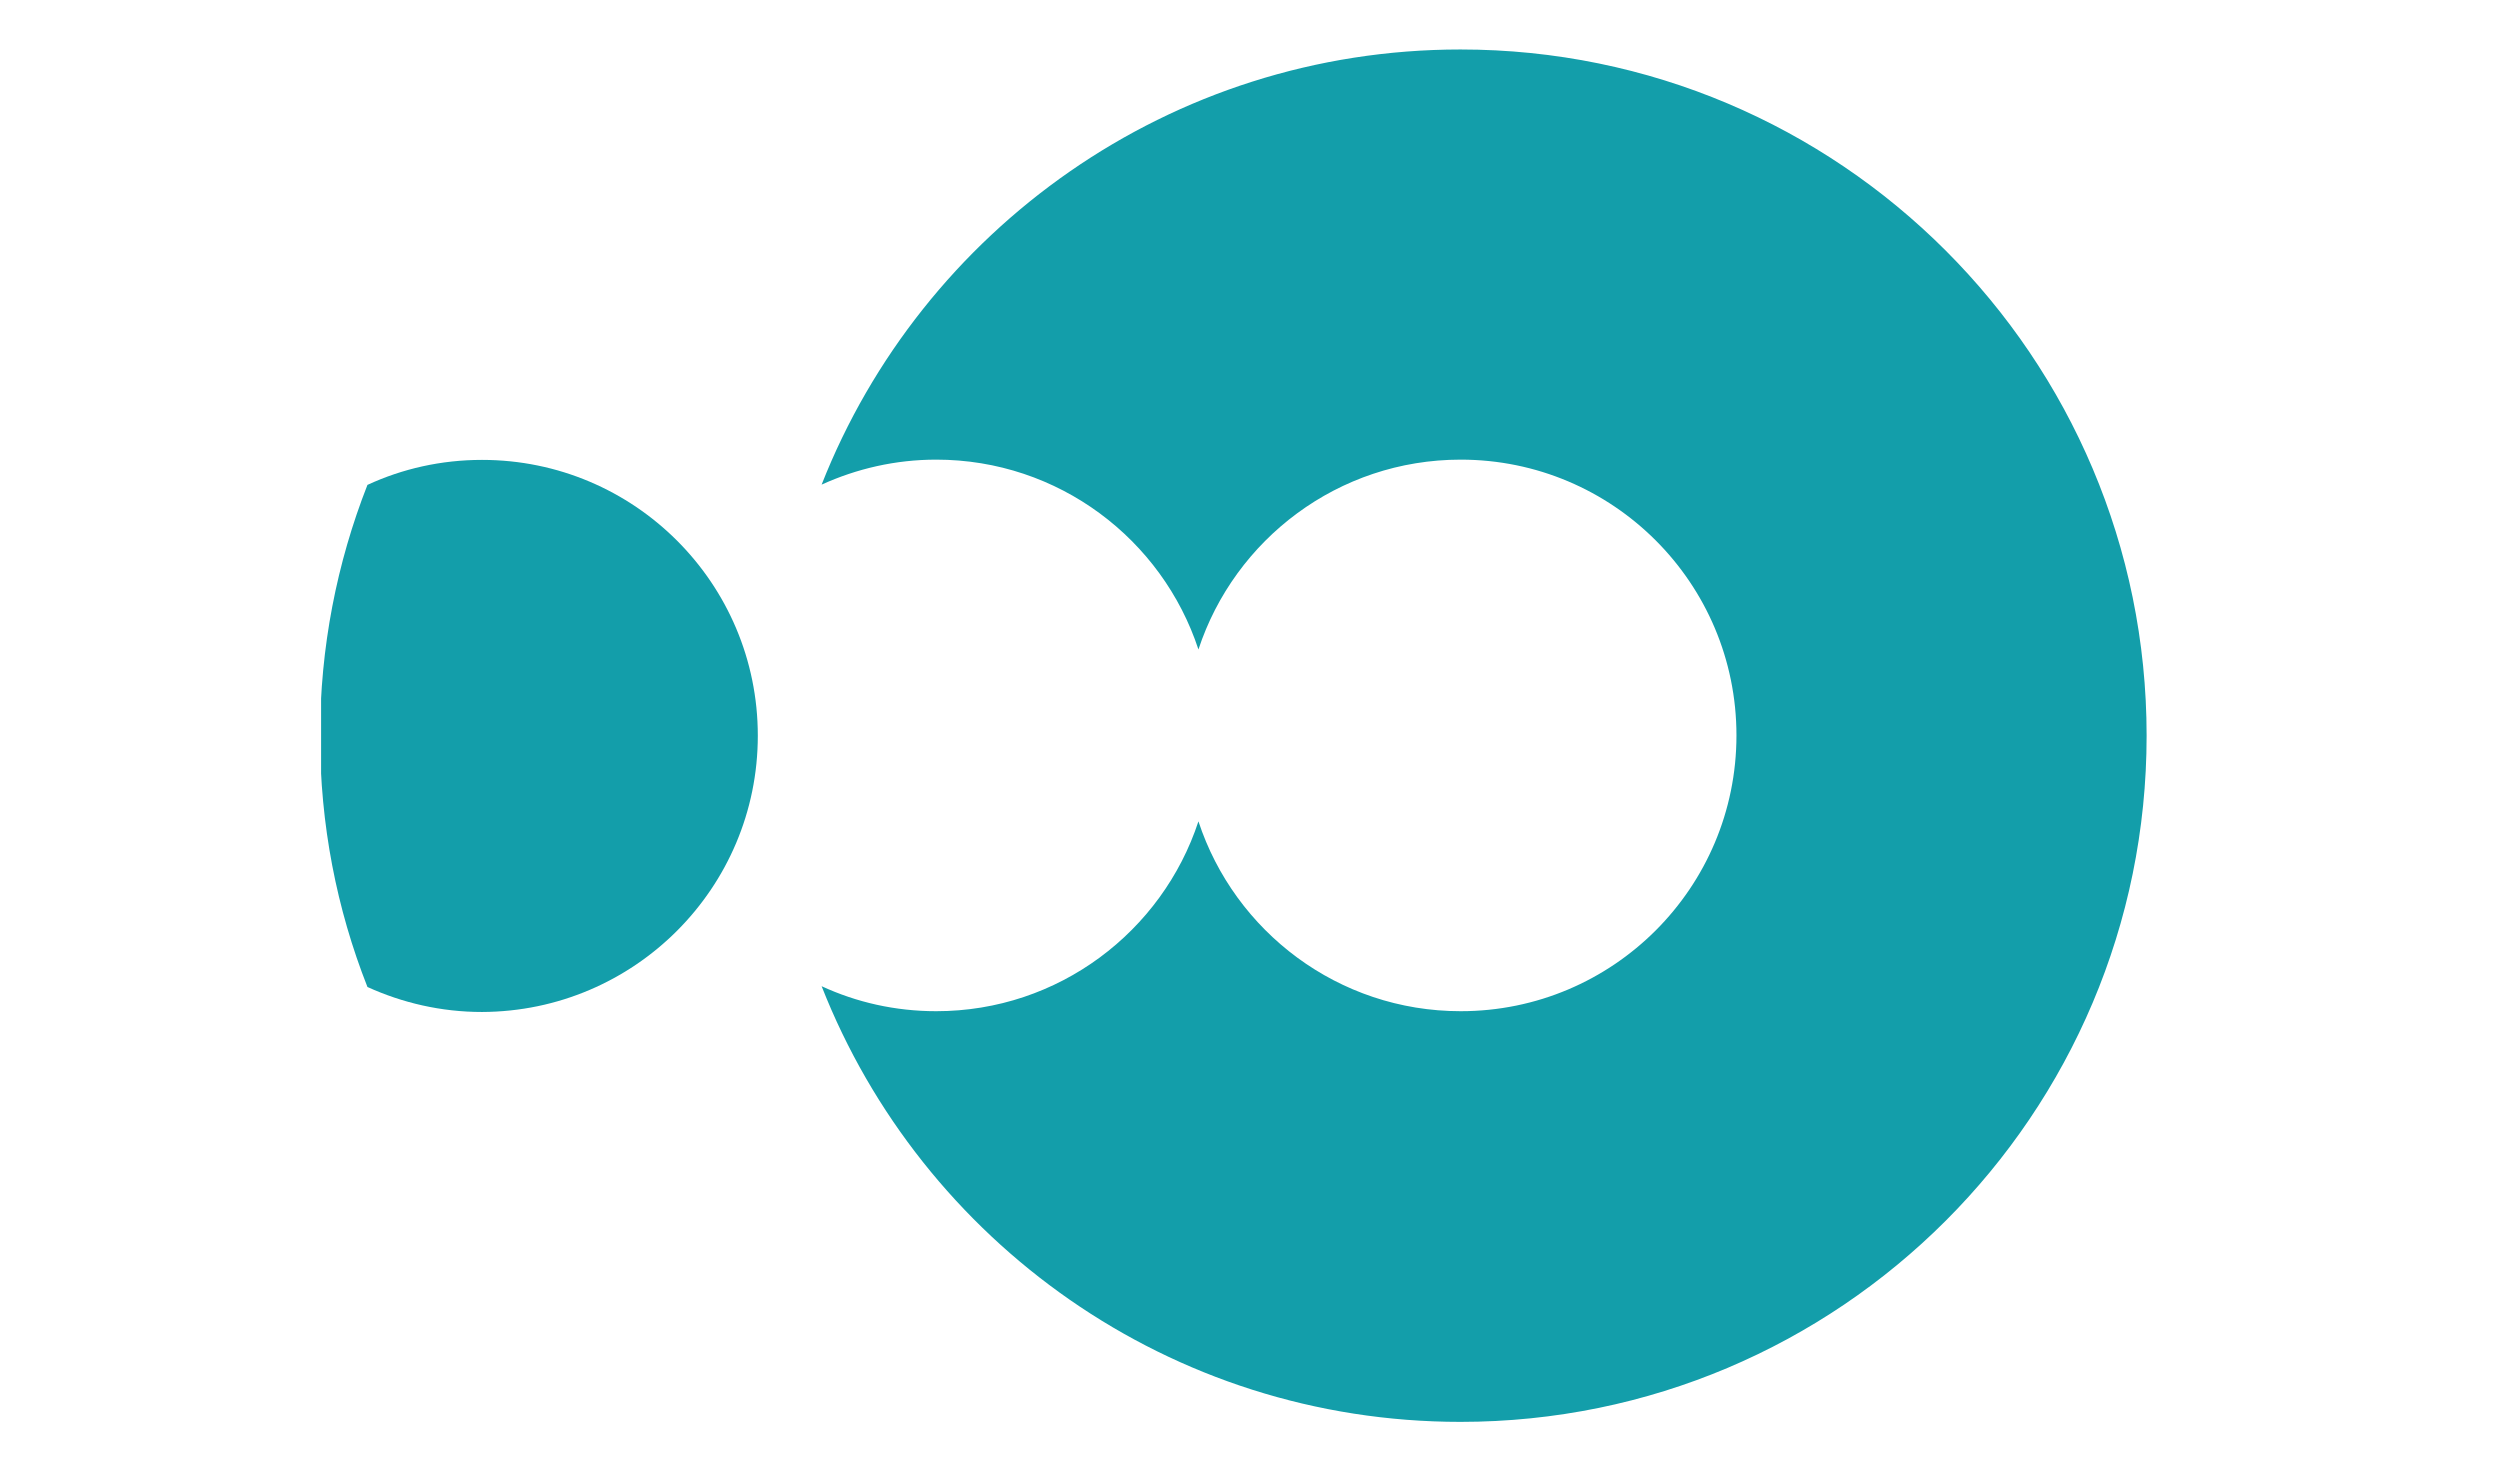
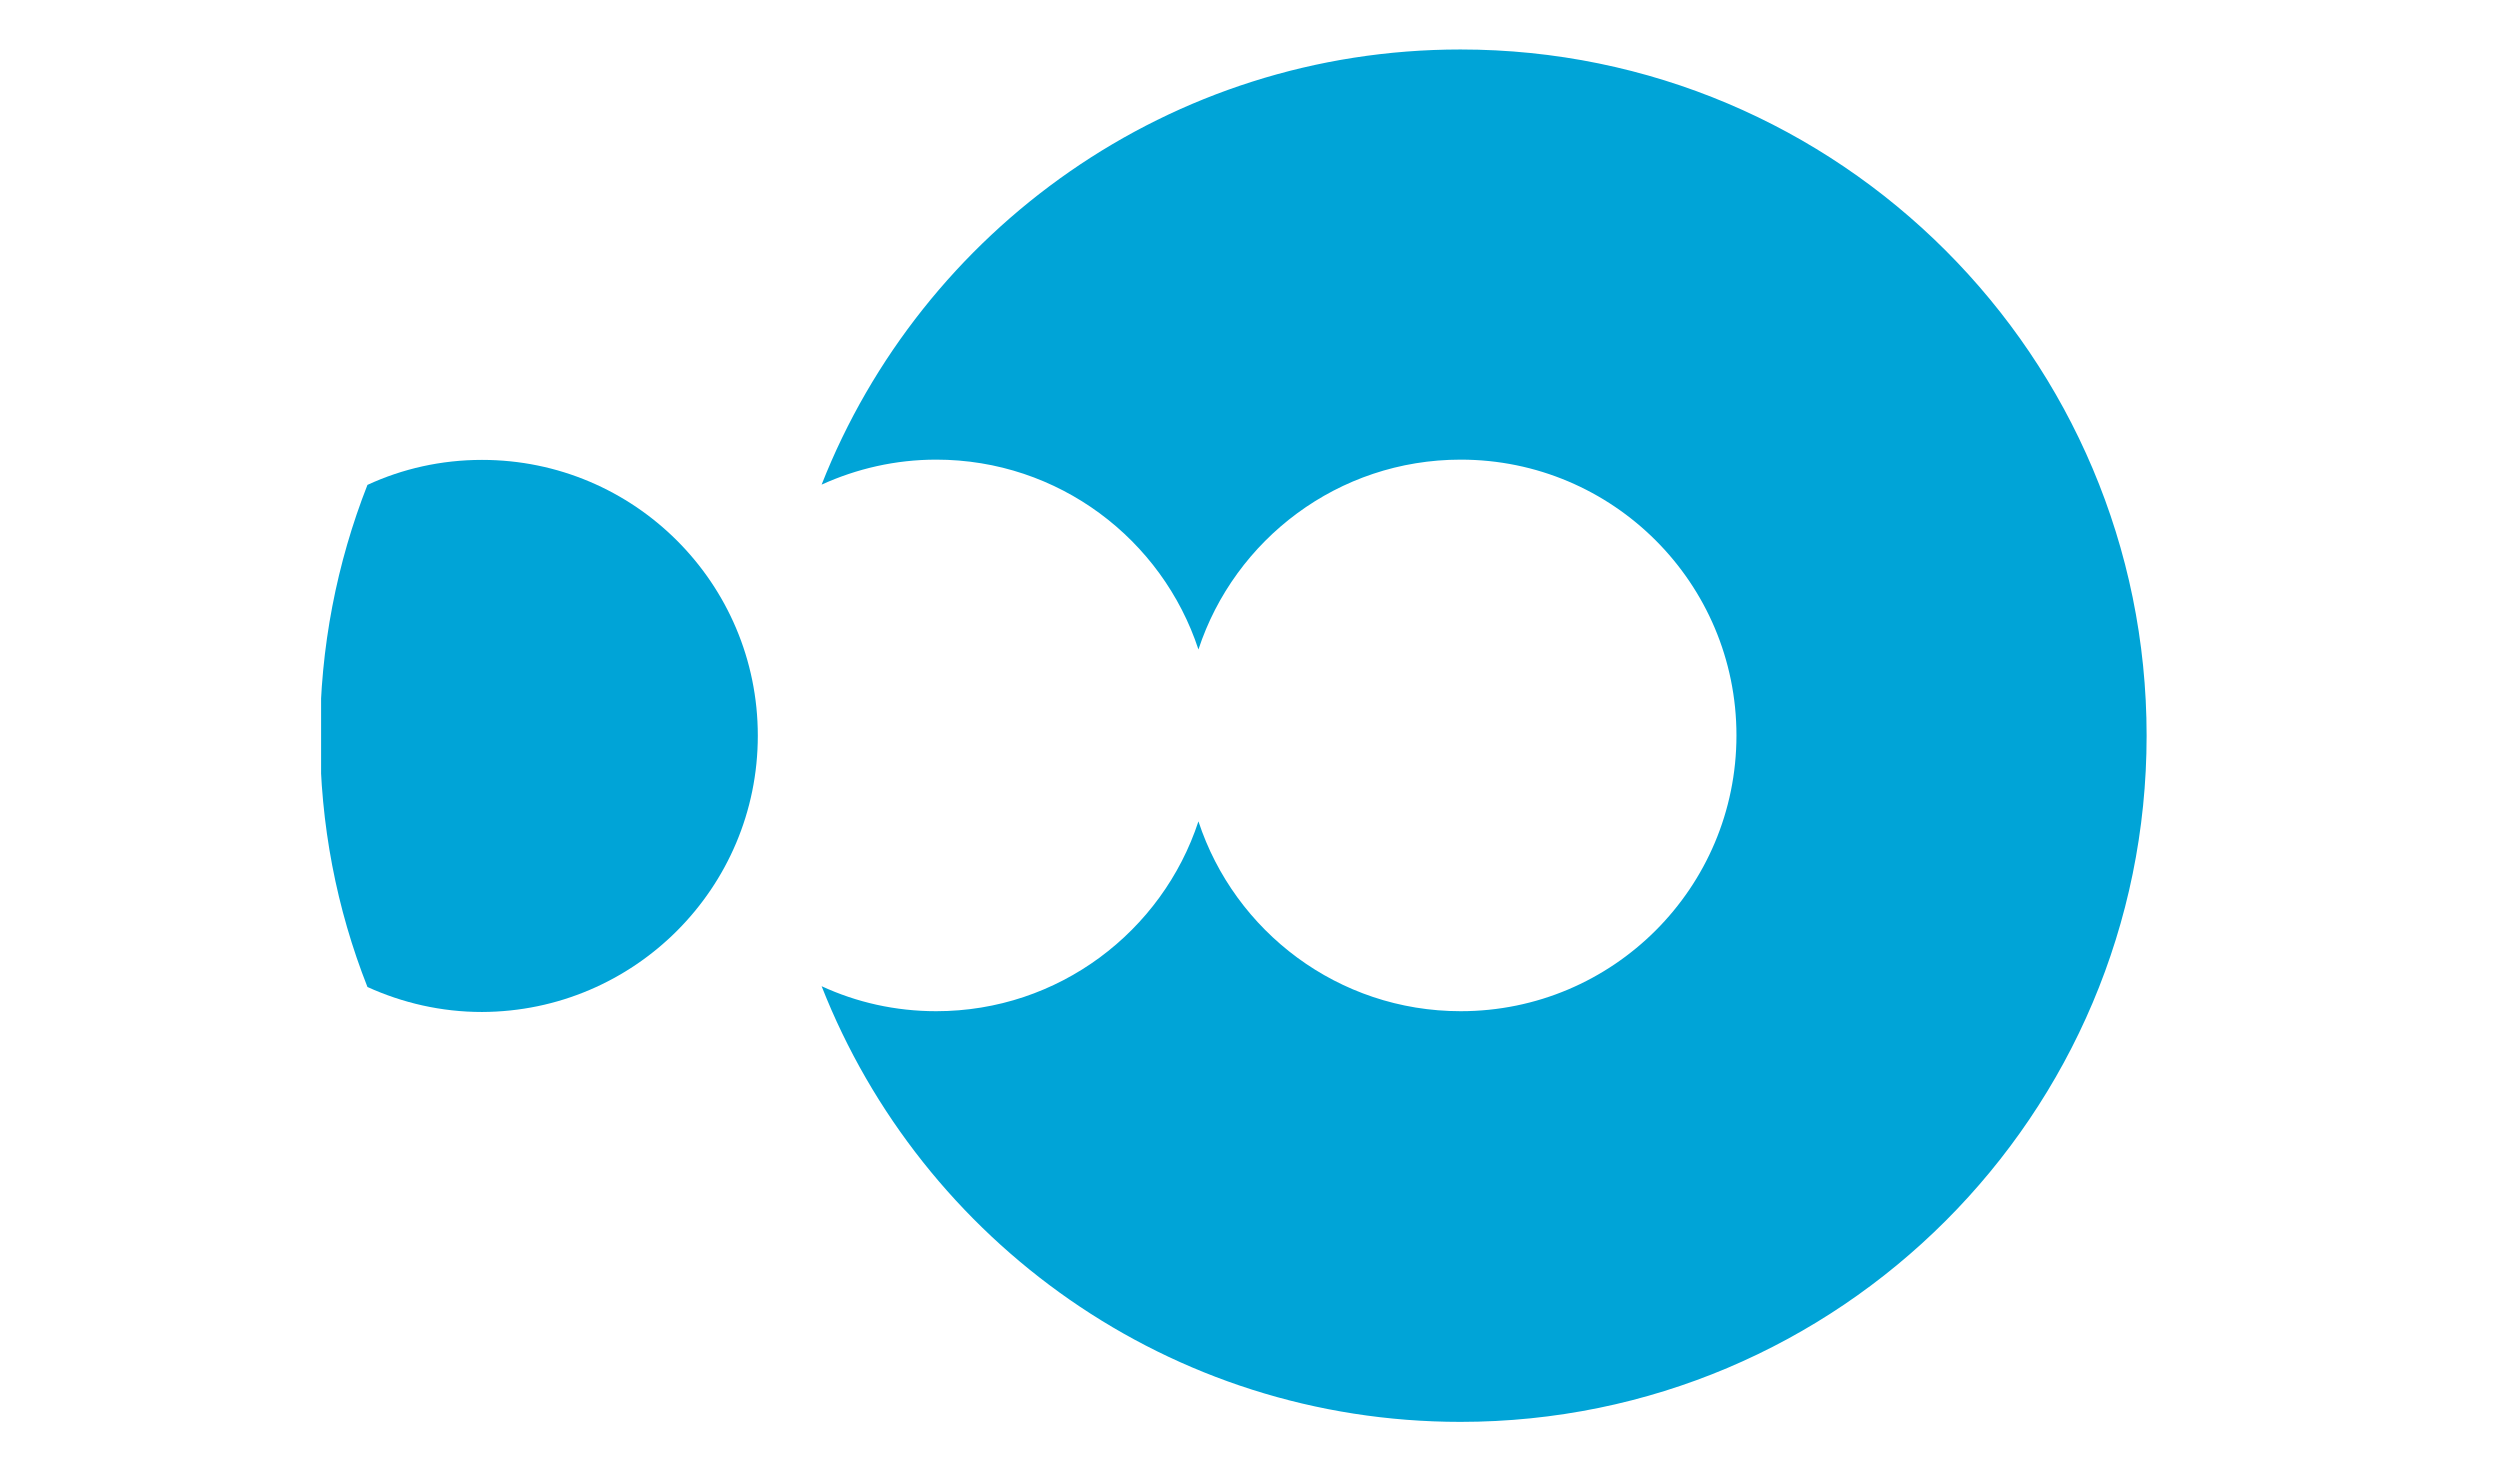
<svg xmlns="http://www.w3.org/2000/svg" xmlns:xlink="http://www.w3.org/1999/xlink" version="1.1" id="Layer_1" x="0px" y="0px" viewBox="0 0 960 560" style="enable-background:new 0 0 960 560;" xml:space="preserve">
  <style type="text/css">
	.st0{clip-path:url(#SVGID_2_);}
- 	.st1{fill:#139EAA;}
+ 	.st1{fill:#00A4D7;}
</style>
  <g>
    <defs>
      <rect id="SVGID_1_" x="123.3" y="18.5" width="701.4" height="527.5" />
    </defs>
    <clipPath id="SVGID_2_">
      <use xlink:href="#SVGID_1_" style="overflow:visible;" />
    </clipPath>
    <g class="st0">
      <path class="st1" d="M291,282.5c0-58.5-47.4-105.9-105.9-105.9c-15.7,0-30.6,3.4-44,9.6c-11.7,29.8-18.2,62.4-18.2,96.4    c0,34,6.4,66.5,18.2,96.4c13.4,6.1,28.3,9.6,44,9.6C243.6,388.4,291,341,291,282.5z" />
      <path class="st1" d="M560.8,19C449.3,19,354,88.3,315.5,186.1c13.4-6.1,28.3-9.6,44-9.6c47,0,86.8,30.6,100.7,72.9    c13.9-42.3,53.7-72.9,100.7-72.9c58.5,0,105.9,47.4,105.9,105.9s-47.4,105.9-105.9,105.9c-47,0-86.8-30.6-100.7-72.9    c-13.9,42.3-53.7,72.9-100.7,72.9c-15.7,0-30.6-3.4-44-9.6C354,476.7,449.3,546,560.8,546c145.5,0,263.5-118,263.5-263.5    C824.3,137,706.3,19,560.8,19z" />
    </g>
  </g>
</svg>
